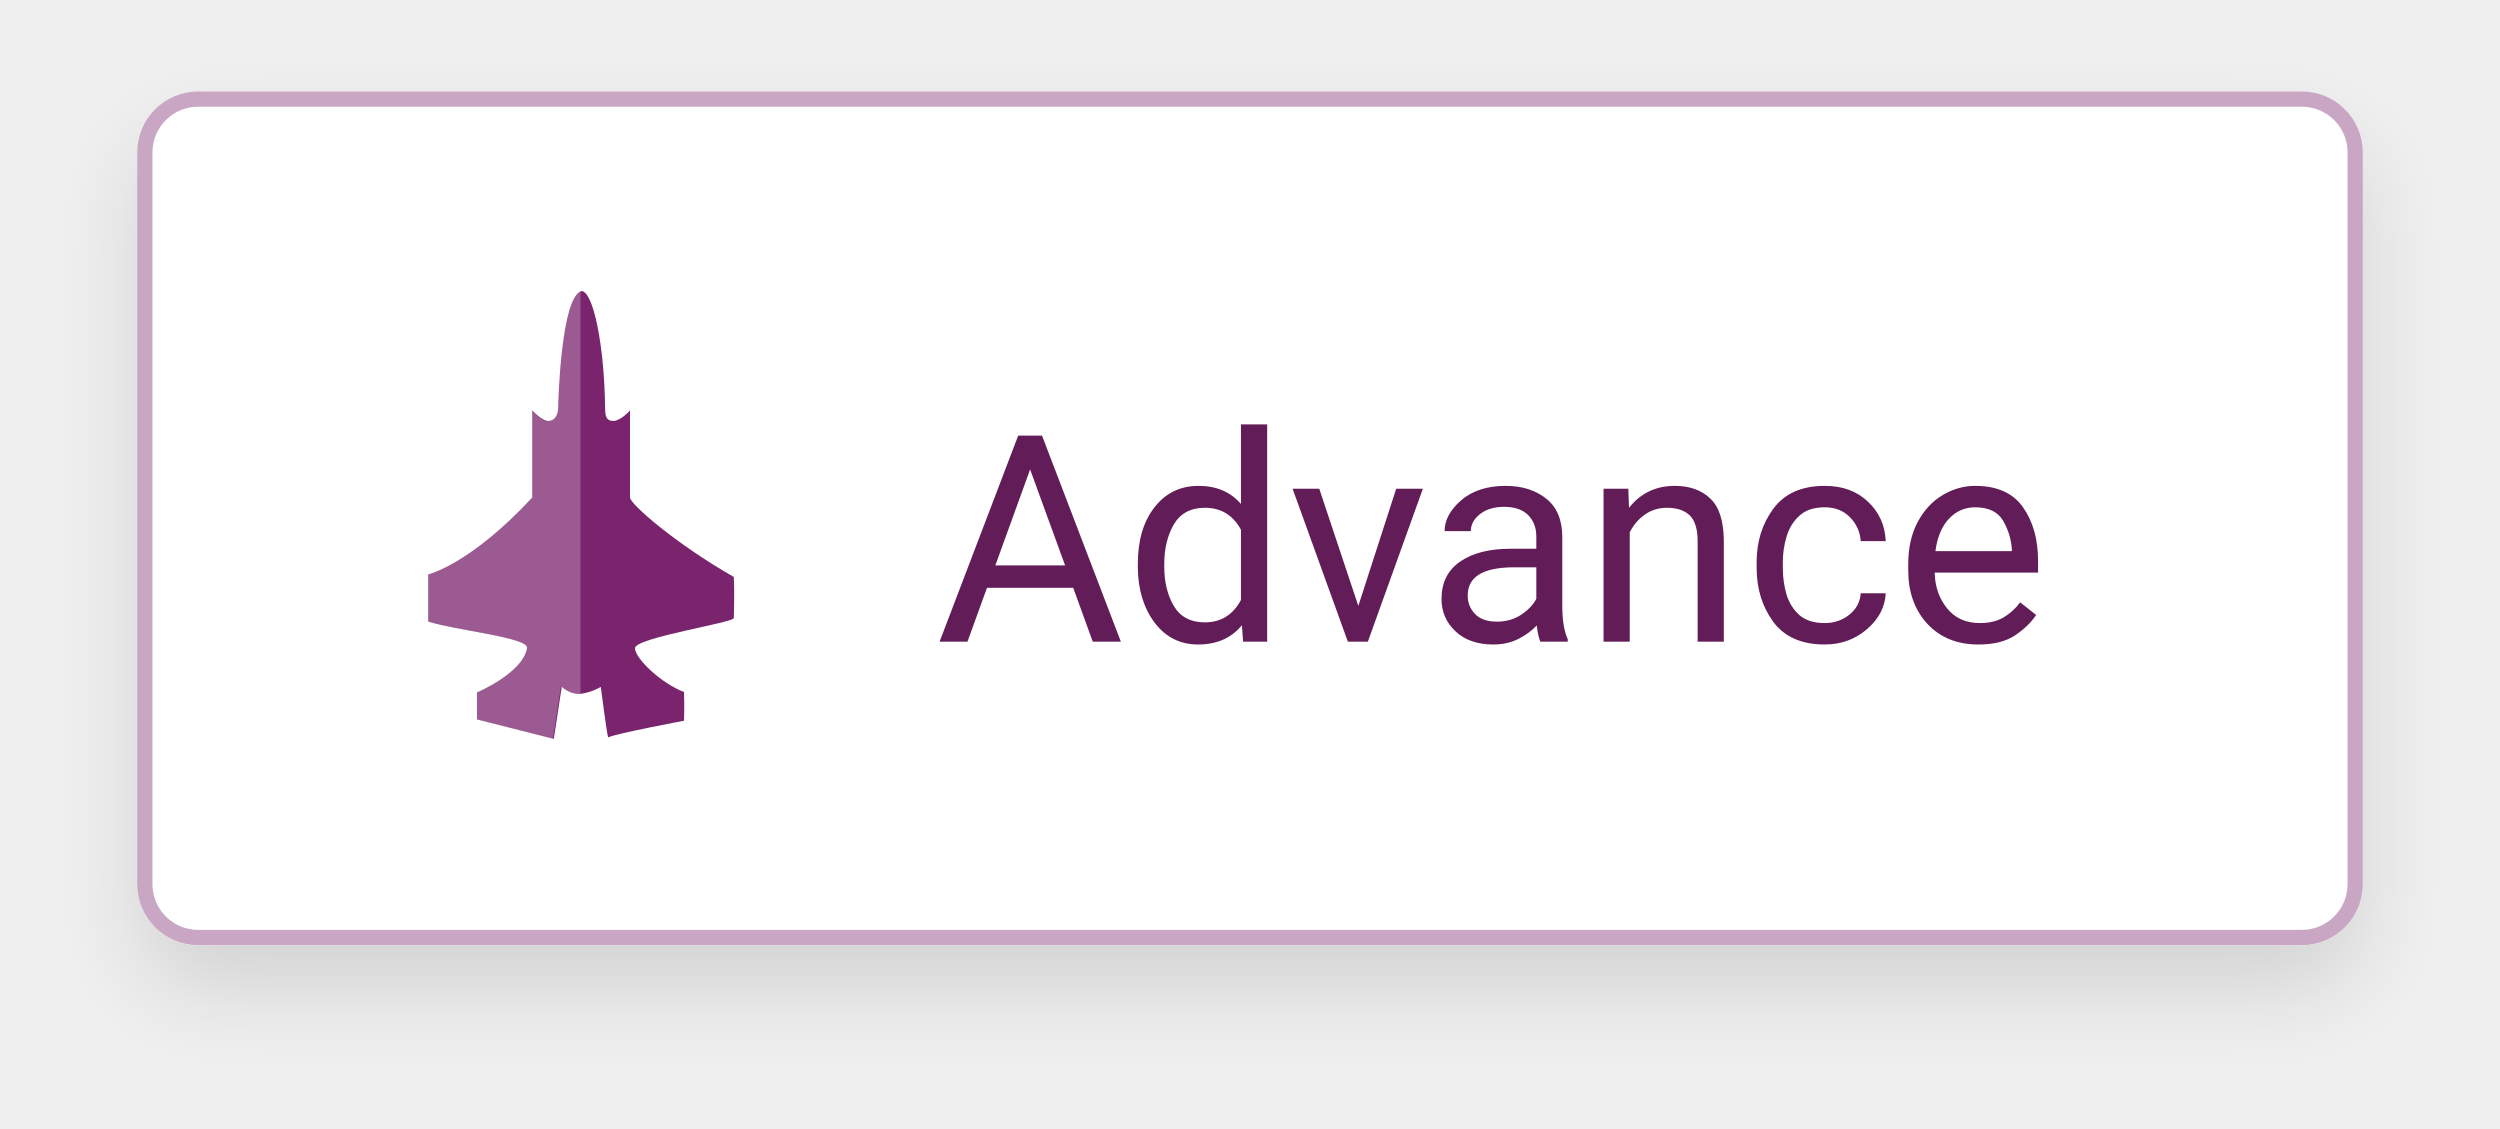
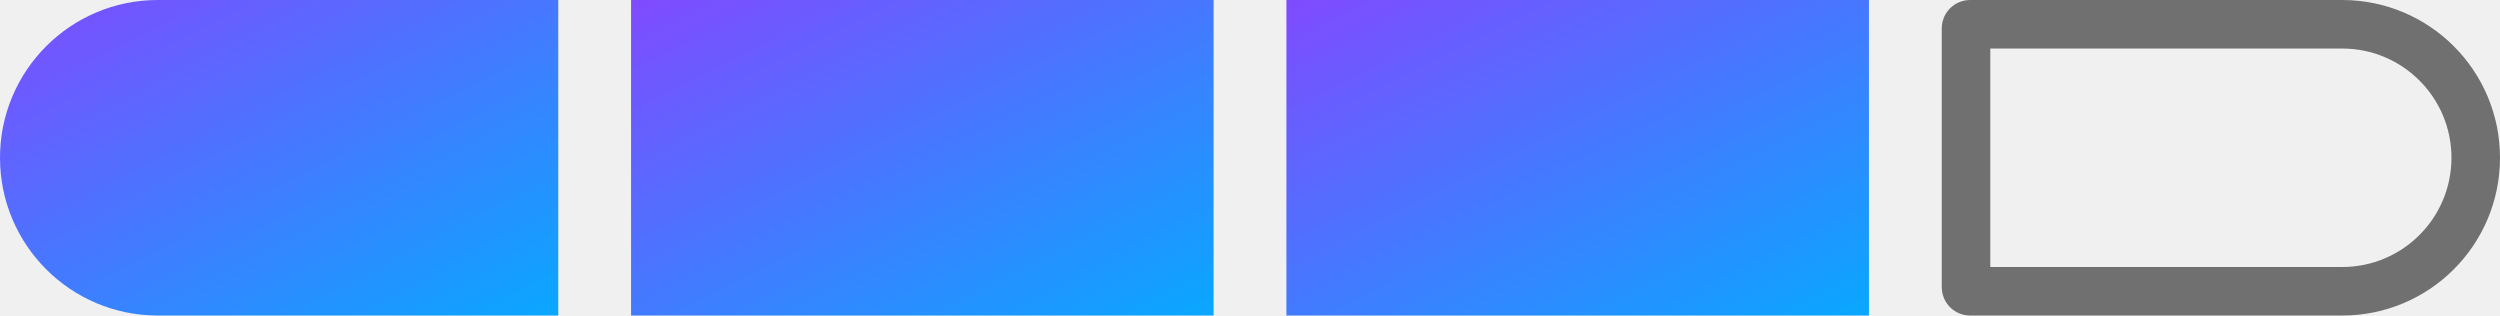
- <svg xmlns="http://www.w3.org/2000/svg" width="164" height="74" viewBox="0 0 164 74">
+ <svg xmlns="http://www.w3.org/2000/svg" width="103" height="13" viewBox="0 0 103 13">
  <defs>
+     <linearGradient id="linear-gradient" x1="1.033" x2="0" y1="1.109" gradientUnits="objectBoundingBox">
+       <stop offset="0" stop-color="#00aeff" />
+       <stop offset="1" stop-color="#804bff" />
+     </linearGradient>
    <style>
-       .cls-1 {
-         fill: rgba(255,255,255,0.25);
-       }
- 
-       .cls-2 {
-         fill: #fff;
-         stroke: rgba(121,36,109,0.4);
-       }
- 
-       .cls-3 {
-         fill: #79246d;
-       }
- 
-       .cls-4 {
-         clip-path: url(#clip-path);
-       }
- 
-       .cls-5 {
-         fill: #621d58;
-         font-size: 19px;
-         font-family: Roboto-Regular, Roboto;
-       }
- 
-       .cls-6 {
-         stroke: none;
-       }
- 
-       .cls-7 {
-         fill: none;
-       }
- 
-       .cls-8 {
-         filter: url(#Rectangle_9);
-       }
-     </style>
-     <filter id="Rectangle_9" x="0" y="0" width="164" height="74" filterUnits="userSpaceOnUse">
-       <feOffset dy="3" input="SourceAlpha" />
-       <feGaussianBlur stdDeviation="3" result="blur" />
-       <feFlood flood-opacity="0.122" />
-       <feComposite operator="in" in2="blur" />
-       <feComposite in="SourceGraphic" />
-     </filter>
-     <clipPath id="clip-path">
-       <rect id="Rectangle_4" data-name="Rectangle 4" class="cls-1" width="10.082" height="29.568" />
-     </clipPath>
+             .cls-1{fill:url(#linear-gradient)}
+         </style>
  </defs>
-   <g id="Group_67" data-name="Group 67" transform="translate(-1165.5 -614.5)">
-     <g class="cls-8" transform="matrix(1, 0, 0, 1, 1165.5, 614.5)">
-       <g id="Rectangle_9-2" data-name="Rectangle 9" class="cls-2" transform="translate(9 6)">
-         <rect class="cls-6" width="146" height="56" rx="4" />
-         <rect class="cls-7" x="0.5" y="0.5" width="145" height="55" rx="3.5" />
-       </g>
-     </g>
-     <g id="Group_15" data-name="Group 15" transform="translate(1193.5 633.5)">
-       <g id="Group_11" data-name="Group 11">
-         <path id="Path_4" data-name="Path 4" class="cls-3" d="M-5231.367-4682.6a1.8,1.8,0,0,1-1.124-.47l-.521,3.414-5.039-1.277v-1.771s2.989-1.256,3.281-2.9c.161-.694-4.666-1.17-6.479-1.747v-3.091s2.748-.648,6.821-5.047v-5.716s.674.755,1.124.69.58-.531.58-.9.194-7.261,1.527-7.618c.771,0,1.5,3.552,1.549,7.618.008.616.074.9.551.9s1.086-.69,1.086-.69v5.716c0,.426,2.992,3.032,6.809,5.211.055,1.055,0,2.39,0,2.695s-6.494,1.287-6.484,1.979,1.773,2.34,3.215,2.869c.039.936,0,1.888,0,1.888s-4.425.833-4.977,1.091c-.086-.248-.482-3.312-.482-3.312A3.527,3.527,0,0,1-5231.367-4682.6Z" transform="translate(5241.341 4709.127)" />
-         <g id="Mask_Group_3" data-name="Mask Group 3" class="cls-4" transform="translate(0 0)">
-           <path id="Path_9" data-name="Path 9" class="cls-1" d="M-5231.439-4682.6a1.781,1.781,0,0,1-1.115-.469l-.517,3.414-5-1.277v-1.771s2.967-1.257,3.258-2.9c.159-.694-4.632-1.171-6.432-1.747v-3.091s2.728-.649,6.771-5.047v-5.717s.669.756,1.115.691.576-.531.576-.9.194-7.261,1.516-7.618c.766,0,1.485,3.552,1.538,7.618.008.616.073.9.546.9s1.08-.691,1.08-.691v5.717c0,.426,2.97,3.032,6.759,5.211.054,1.055,0,2.39,0,2.694s-6.447,1.287-6.438,1.979,1.761,2.339,3.191,2.868c.04.937,0,1.889,0,1.889s-4.392.832-4.94,1.091c-.084-.248-.479-3.312-.479-3.312A3.486,3.486,0,0,1-5231.439-4682.6Z" transform="translate(5241.341 4709.128)" />
-         </g>
-       </g>
-       <text id="Advance" class="cls-5" transform="translate(33.372 23.092)">
-         <tspan x="0" y="0">Advance</tspan>
-       </text>
+   <g id="Group_287" transform="translate(0 -.5)">
+     <path id="Rectangle_68" d="M6.5 0H23v13H6.5A6.5 6.5 0 0 1 0 6.5 6.5 6.5 0 0 1 6.5 0z" class="cls-1" transform="translate(0 .5)" />
+     <path id="Rectangle_67" d="M0 0H24V13H0z" class="cls-1" transform="translate(26 .5)" />
+     <path id="Rectangle_65" d="M0 0H24V13H0z" class="cls-1" transform="translate(53 .5)" />
+     <g id="Rectangle_66" fill="none" stroke="#707070" stroke-width="2px">
+       <path stroke="none" d="M0 0h16.5A6.5 6.5 0 0 1 23 6.5a6.5 6.5 0 0 1-6.5 6.5H0V0z" transform="translate(80 .5)" />
+       <path d="M1.167 1H16.5A5.5 5.5 0 0 1 22 6.5a5.5 5.5 0 0 1-5.5 5.5H1.167A.167.167 0 0 1 1 11.833V1.167A.167.167 0 0 1 1.167 1z" transform="translate(80 .5)" />
    </g>
  </g>
</svg>
